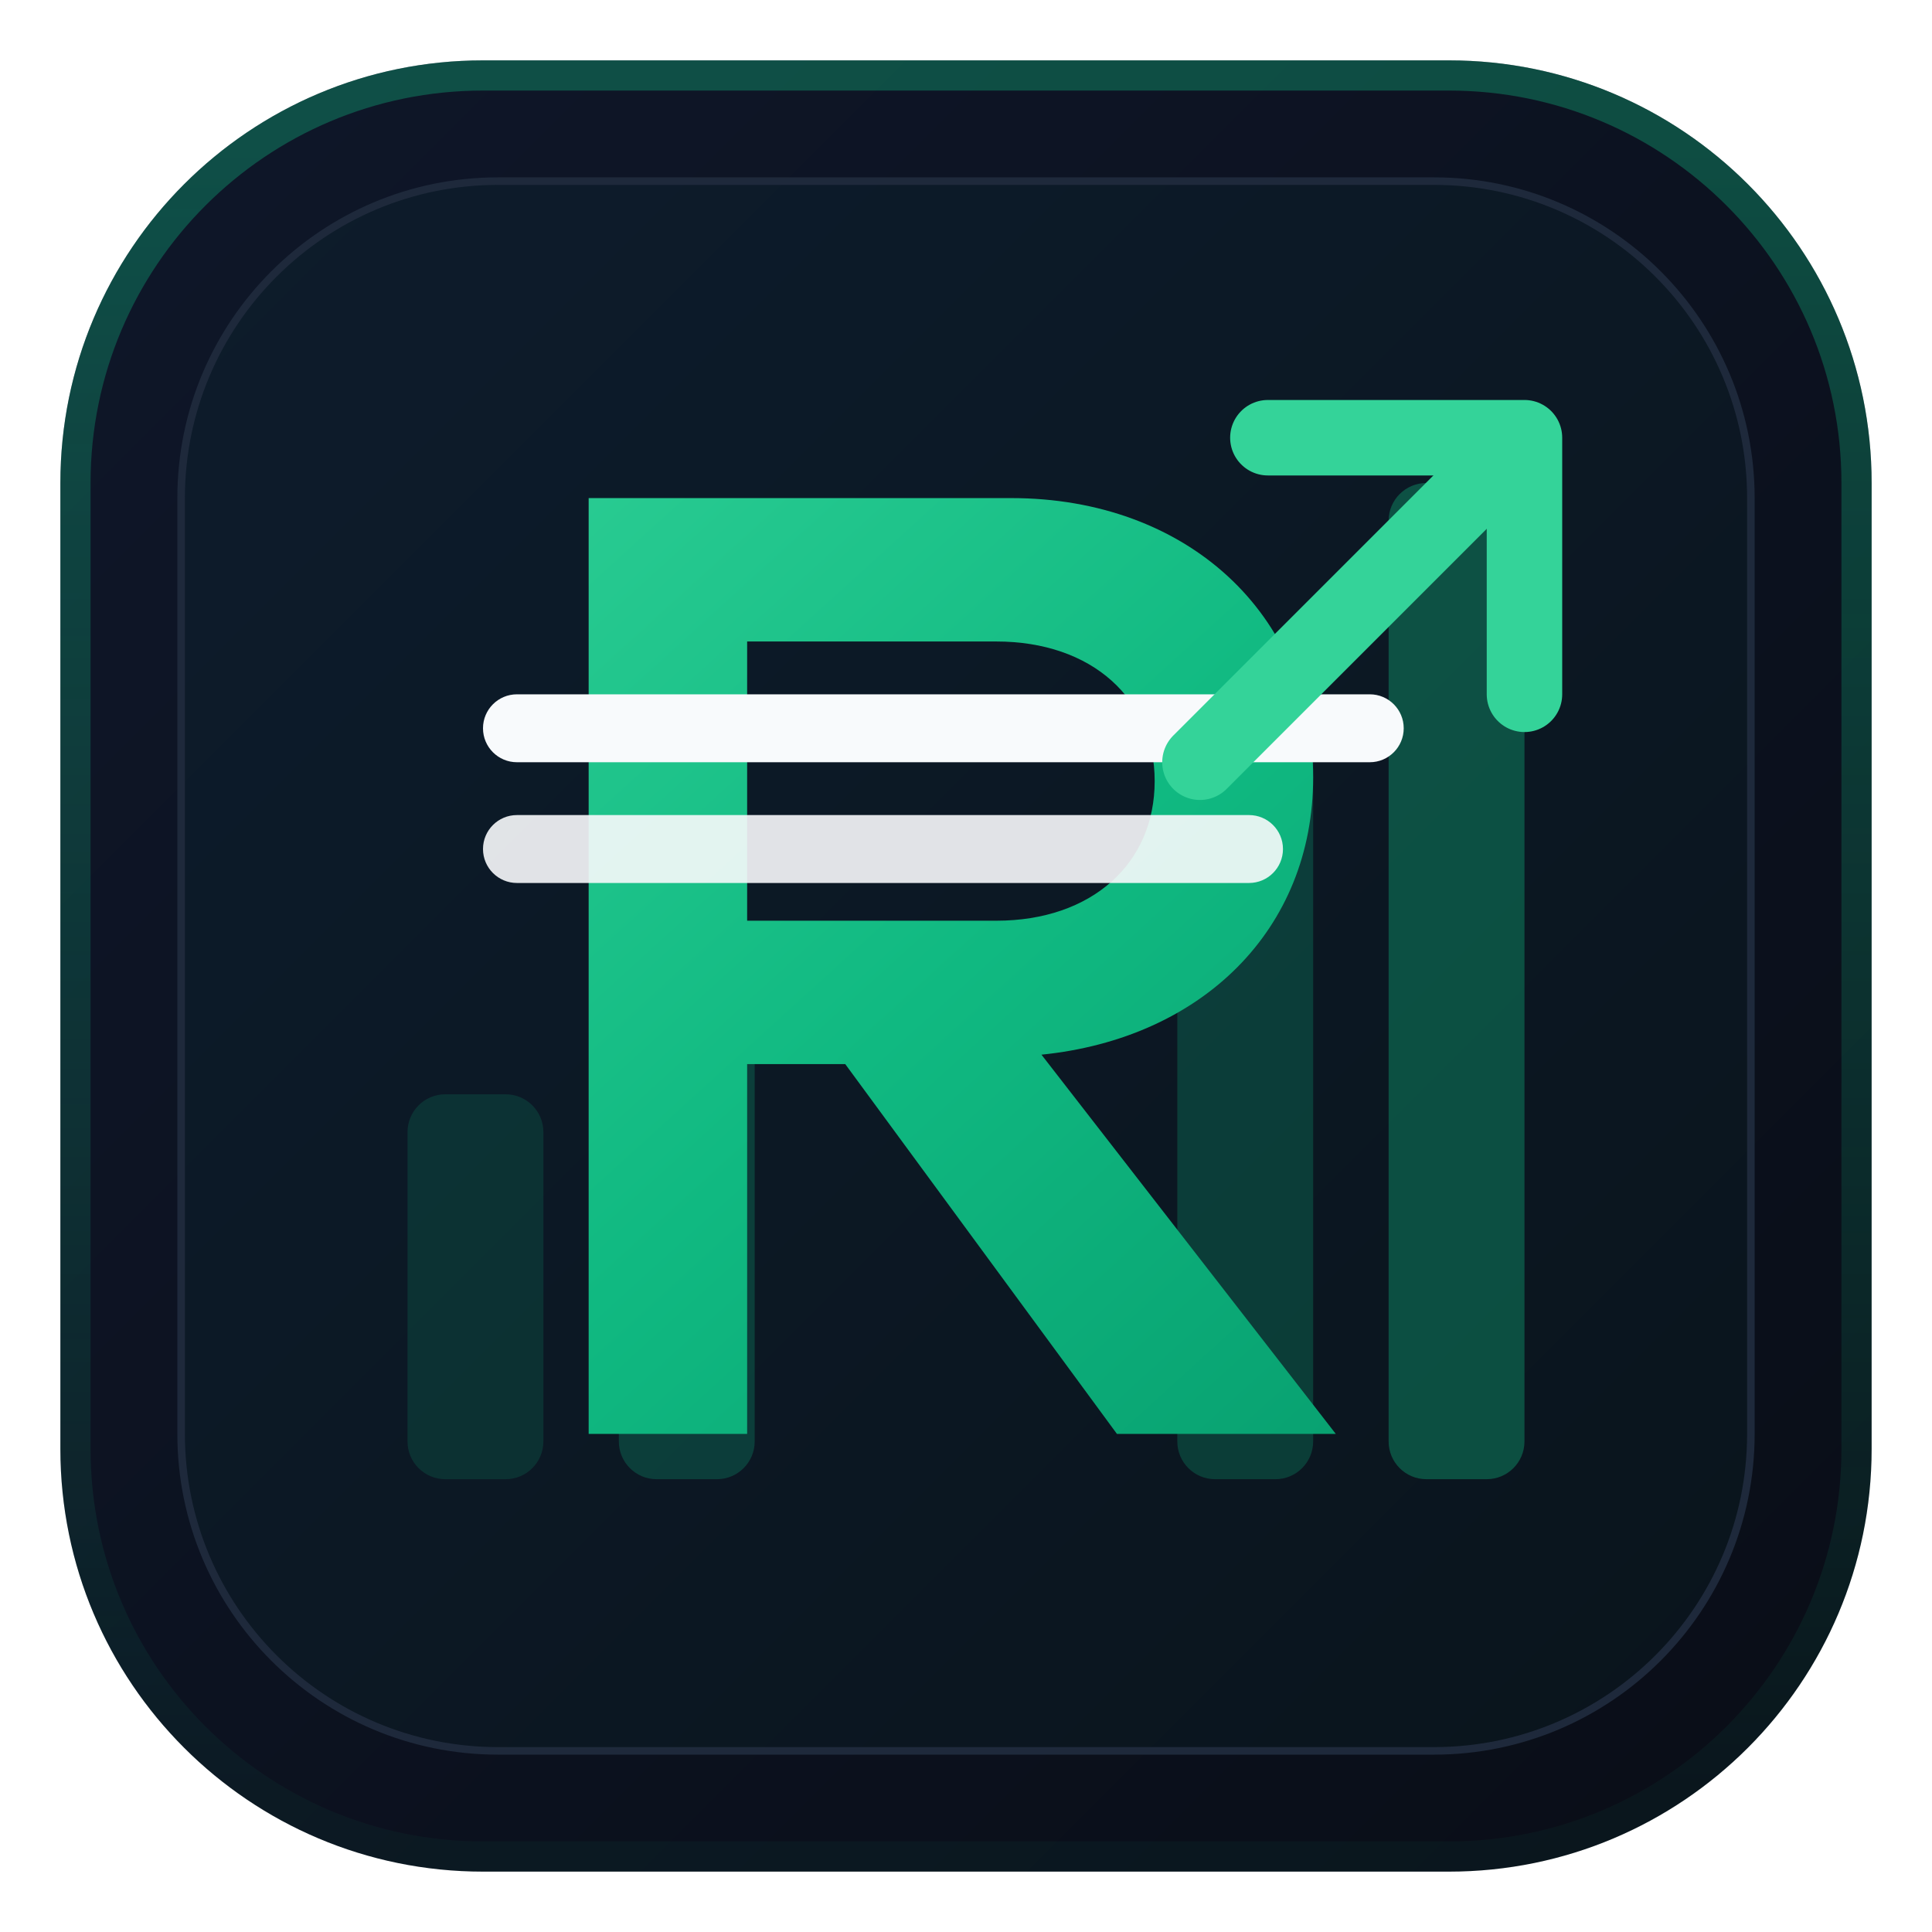
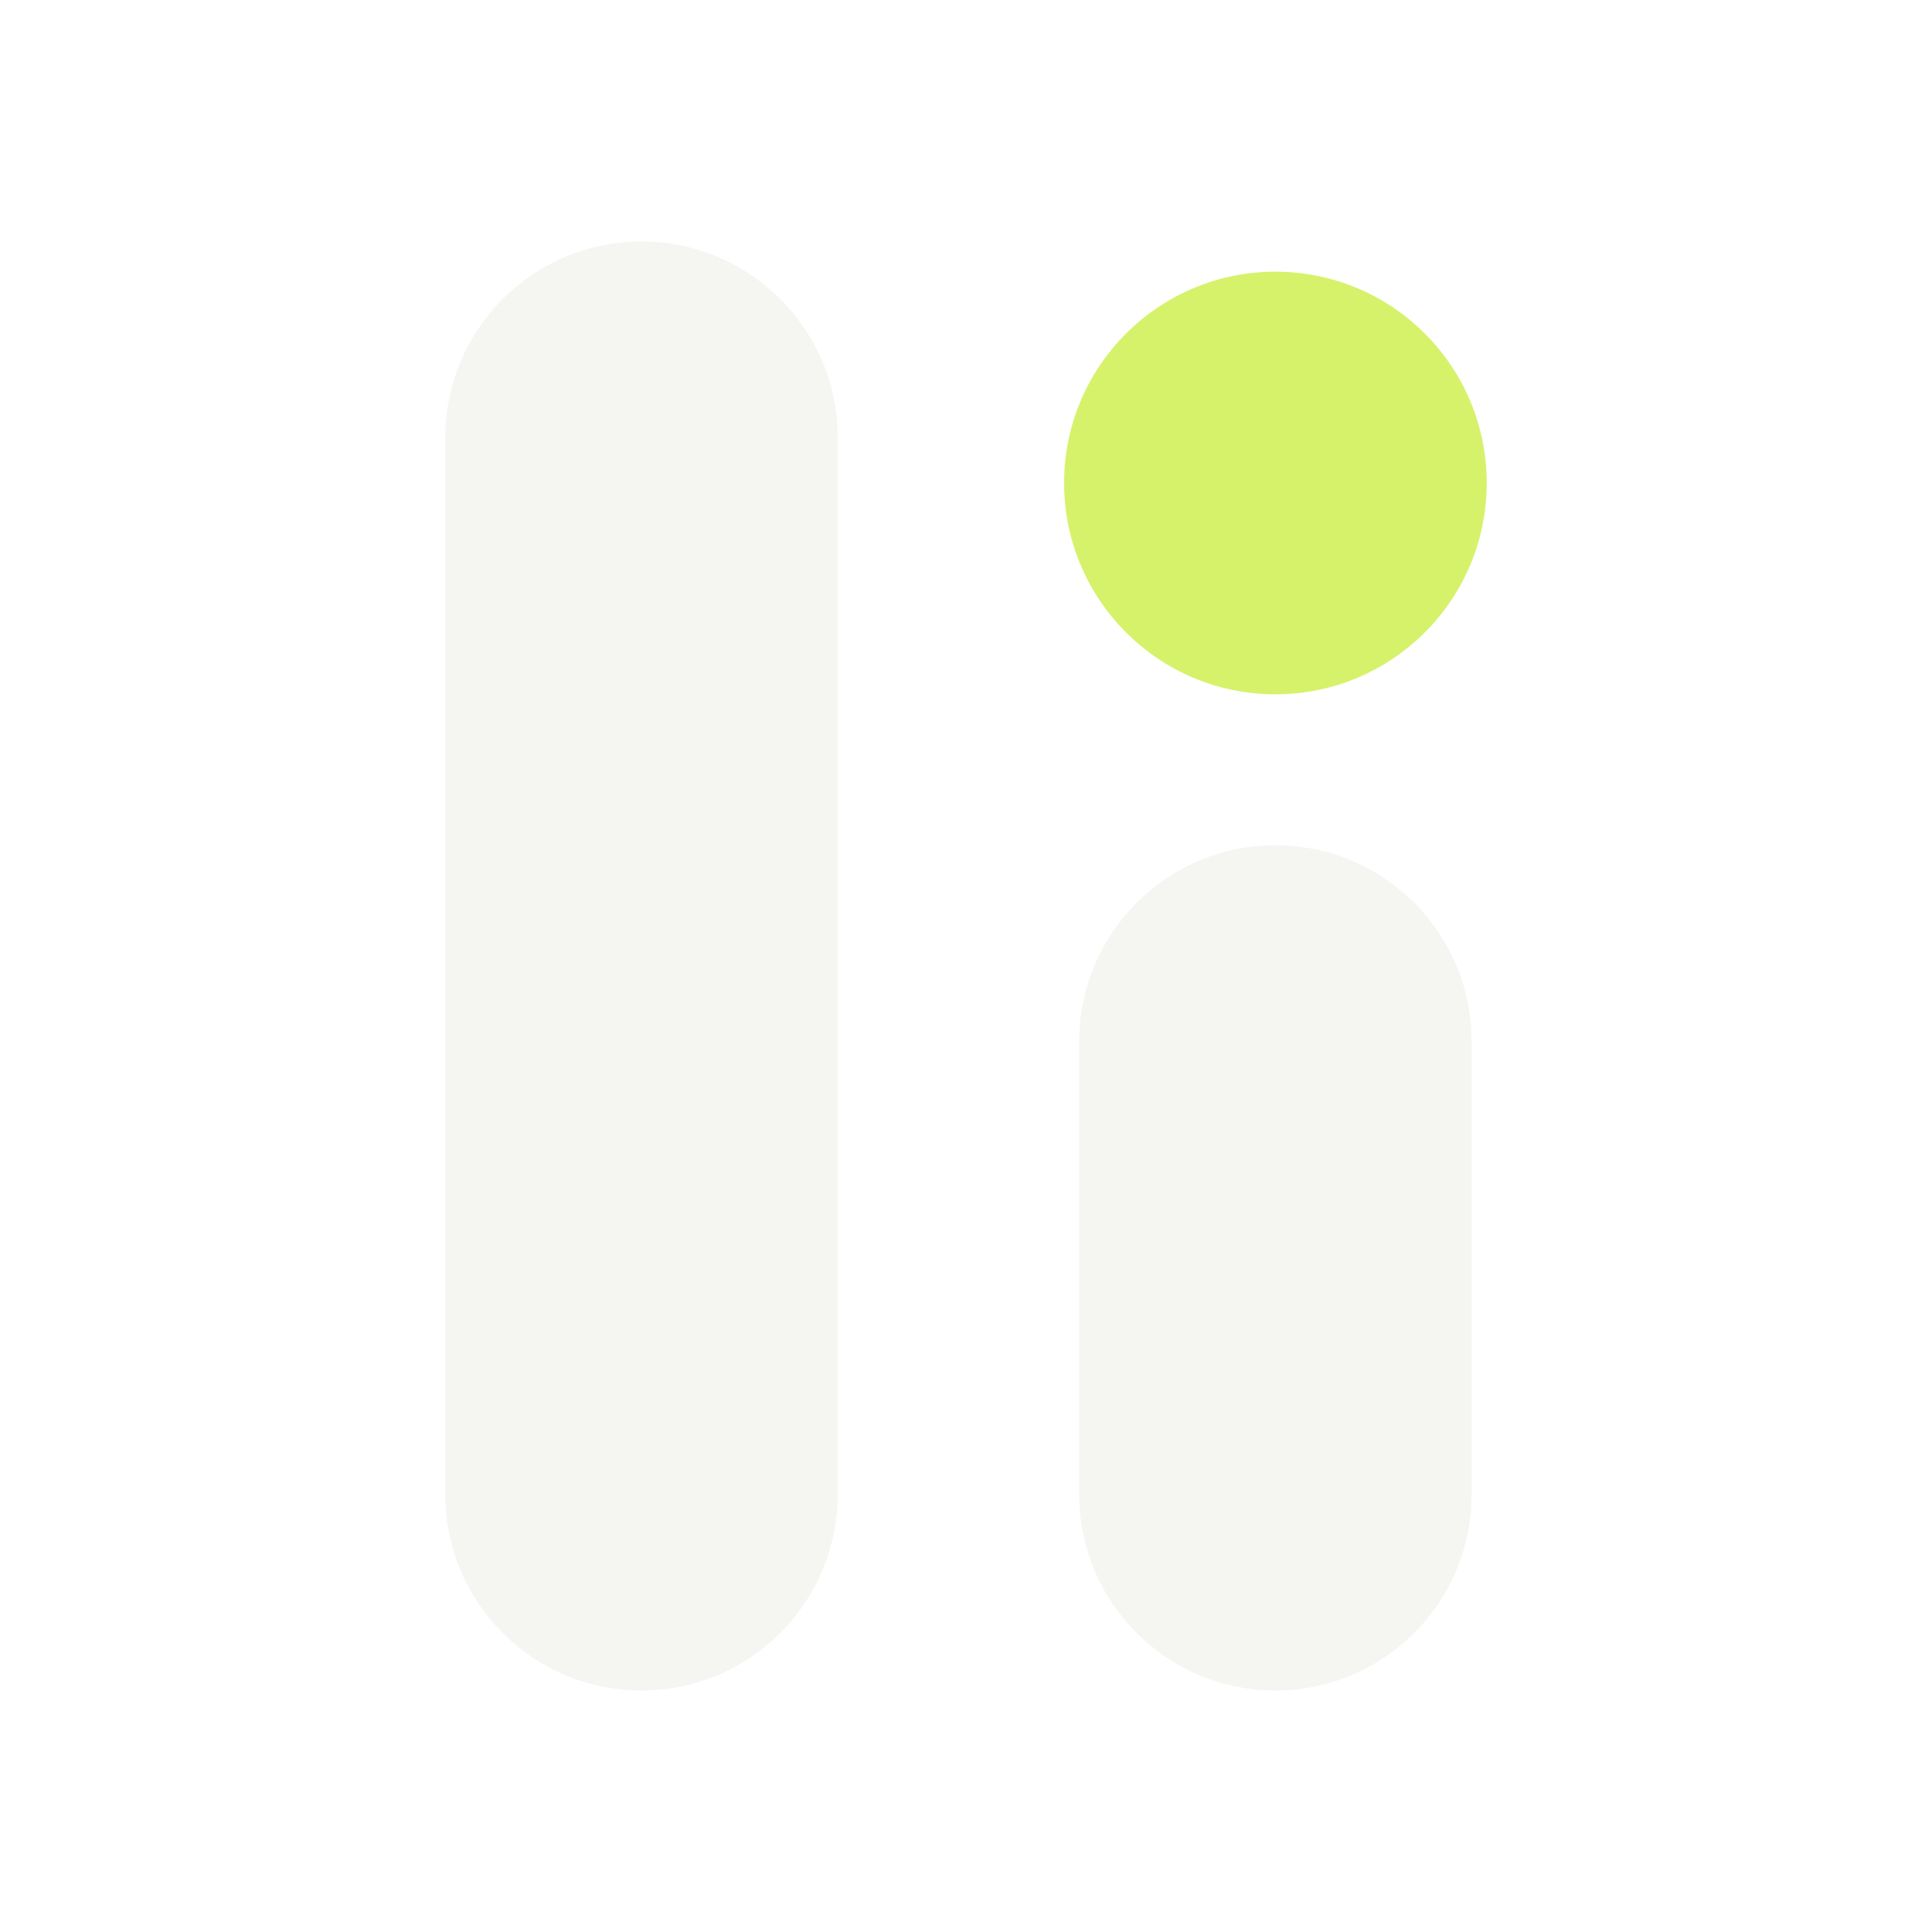
- <svg xmlns="http://www.w3.org/2000/svg" viewBox="0 0 512 512" width="512" height="512" fill="none">
-   <defs>
-     <linearGradient id="bgGrad" x1="0" y1="0" x2="512" y2="512" gradientUnits="userSpaceOnUse">
-       <stop offset="0%" stop-color="#0F172A" />
-       <stop offset="100%" stop-color="#090D16" />
-     </linearGradient>
-     <linearGradient id="emeraldGrad" x1="96" y1="80" x2="416" y2="432" gradientUnits="userSpaceOnUse">
-       <stop offset="0%" stop-color="#34D399" />
-       <stop offset="50%" stop-color="#10B981" />
-       <stop offset="100%" stop-color="#059669" />
-     </linearGradient>
-     <linearGradient id="glowGrad" x1="256" y1="40" x2="256" y2="472" gradientUnits="userSpaceOnUse">
-       <stop offset="0%" stop-color="#10B981" stop-opacity="0.35" />
-       <stop offset="100%" stop-color="#10B981" stop-opacity="0.05" />
-     </linearGradient>
-   </defs>
-   <rect x="16" y="16" width="480" height="480" rx="112" fill="url(#bgGrad)" />
-   <rect x="20" y="20" width="472" height="472" rx="108" stroke="url(#glowGrad)" stroke-width="8" />
-   <rect x="48" y="48" width="416" height="416" rx="84" fill="#10B981" fill-opacity="0.04" stroke="#1E293B" stroke-width="2" />
-   <rect x="108" y="290" width="36" height="102" rx="10" fill="#10B981" fill-opacity="0.16" />
-   <rect x="164" y="240" width="36" height="152" rx="10" fill="#10B981" fill-opacity="0.24" />
-   <rect x="312" y="180" width="36" height="212" rx="10" fill="#10B981" fill-opacity="0.24" />
-   <rect x="368" y="128" width="36" height="264" rx="10" fill="#10B981" fill-opacity="0.35" />
-   <path d="M156 132H268C314.392 132 348 162.608 348 206C348 246.4 318.5 275.2 276 279.5L354 380H296L224 282H198V380H156V132ZM198 170V244H264C289.4 244 306 228.8 306 207C306 185.2 289.4 170 264 170H198Z" fill="url(#emeraldGrad)" />
-   <rect x="128" y="184" width="244" height="18" rx="9" fill="#F8FAFC" />
-   <rect x="128" y="216" width="212" height="18" rx="9" fill="#F8FAFC" fill-opacity="0.9" />
-   <path d="M336 116H404V184" stroke="#34D399" stroke-width="20" stroke-linecap="round" stroke-linejoin="round" />
-   <path d="M402 118L318 202" stroke="#34D399" stroke-width="20" stroke-linecap="round" />
+ <svg xmlns="http://www.w3.org/2000/svg" viewBox="0 0 64 64" width="512" height="512">
+   <rect x="14.75" y="8" width="13" height="48" rx="6.5" fill="#F5F5F2" />
+   <rect x="35.75" y="28" width="13" height="28" rx="6.5" fill="#F5F5F2" />
+   <circle cx="42.25" cy="16" r="7" fill="#D6F26B" />
</svg>
